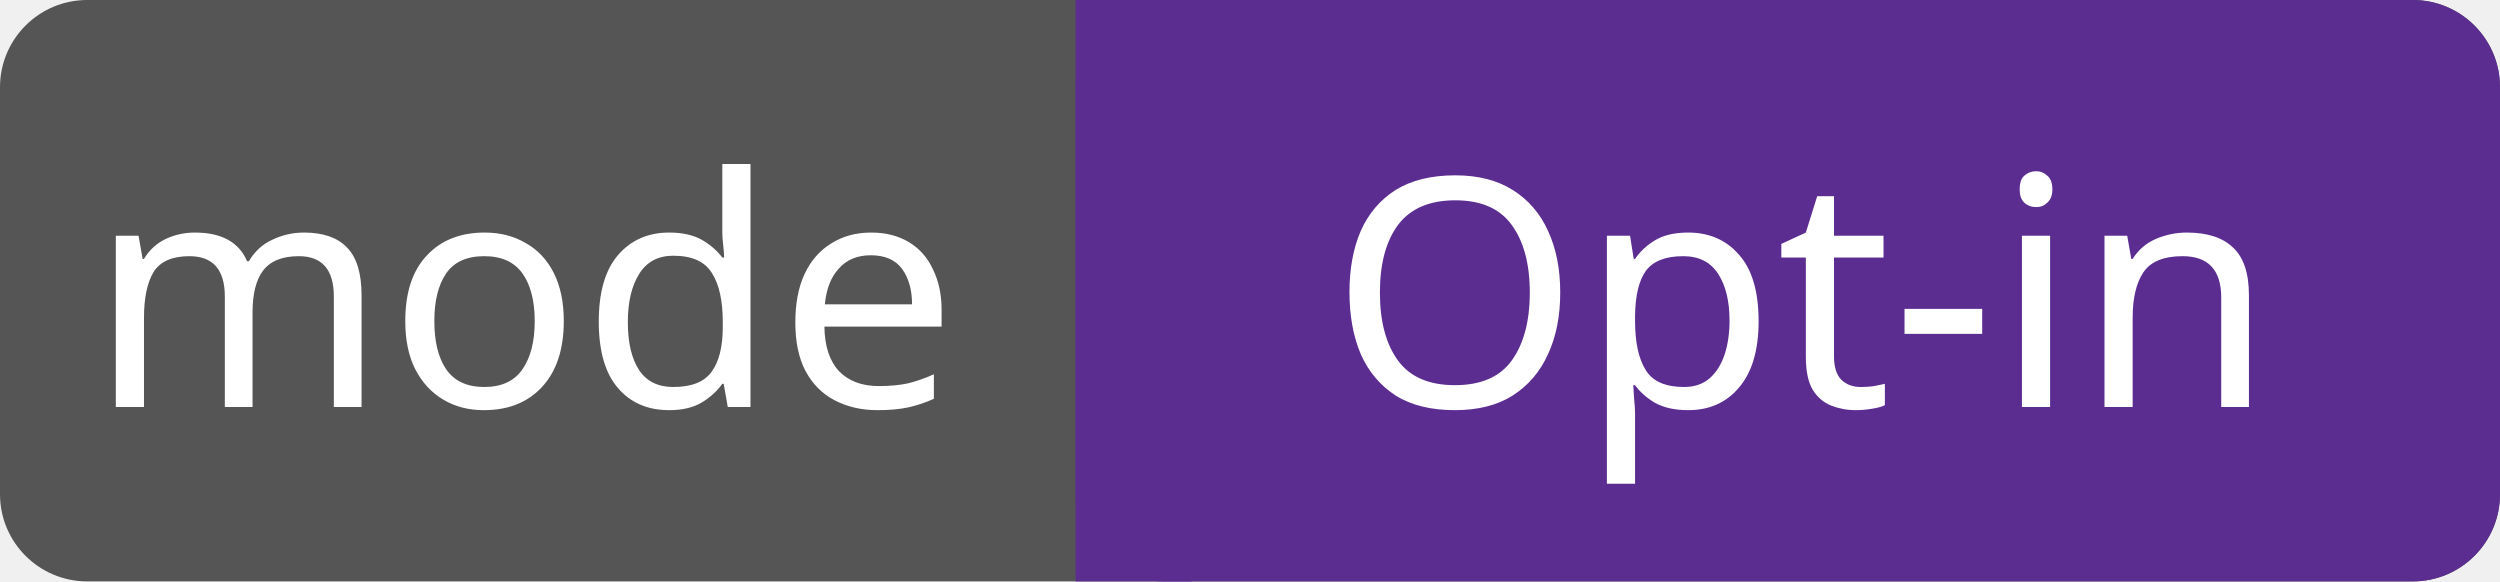
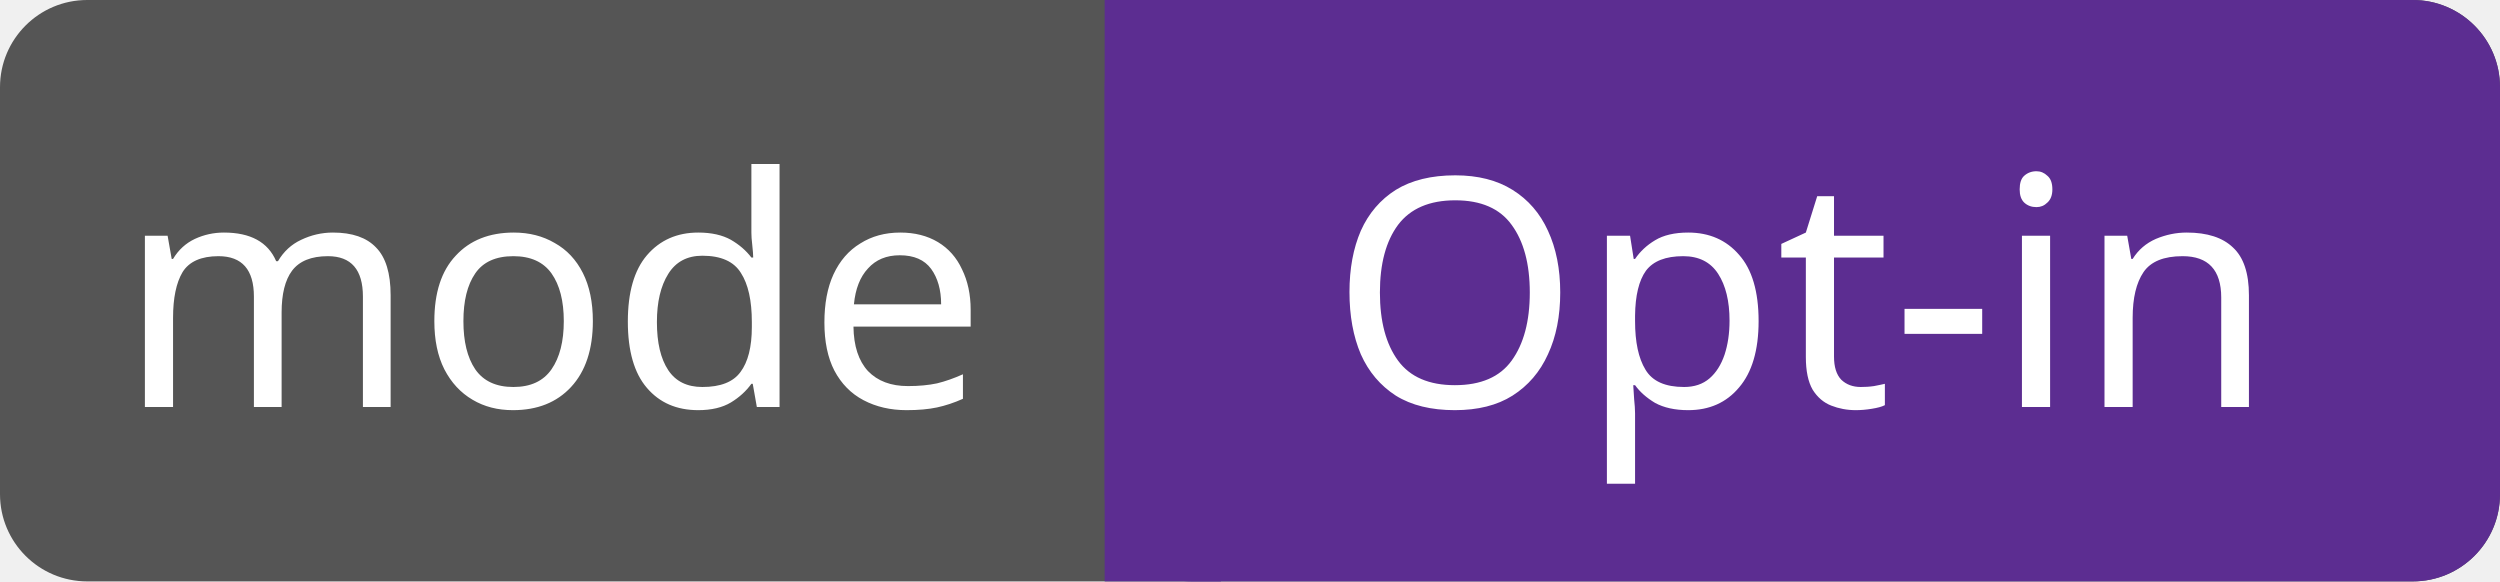
<svg xmlns="http://www.w3.org/2000/svg" width="86" height="20" role="img" aria-label="mode: Opt-in">
  <rect rx="3" width="86" height="20" fill="#555" />
-   <rect rx="3" x="37" width="49" height="20" fill="#5C2D91" />
-   <rect x="37" width="4" height="20" fill="#5C2D91" />
+   <rect rx="3" x="38" width="48" height="20" fill="#5C2D91" />
+   <rect x="38" width="4" height="20" fill="#5C2D91" />
  <g fill="#fff" text-anchor="middle" font-family="Segoe UI,Verdana,sans-serif" font-size="11">
-     <text x="18" y="14">mode</text>
+     <text x="19" y="14">mode</text>
    <text x="62" y="14">Opt-in</text>
  </g>
</svg>
